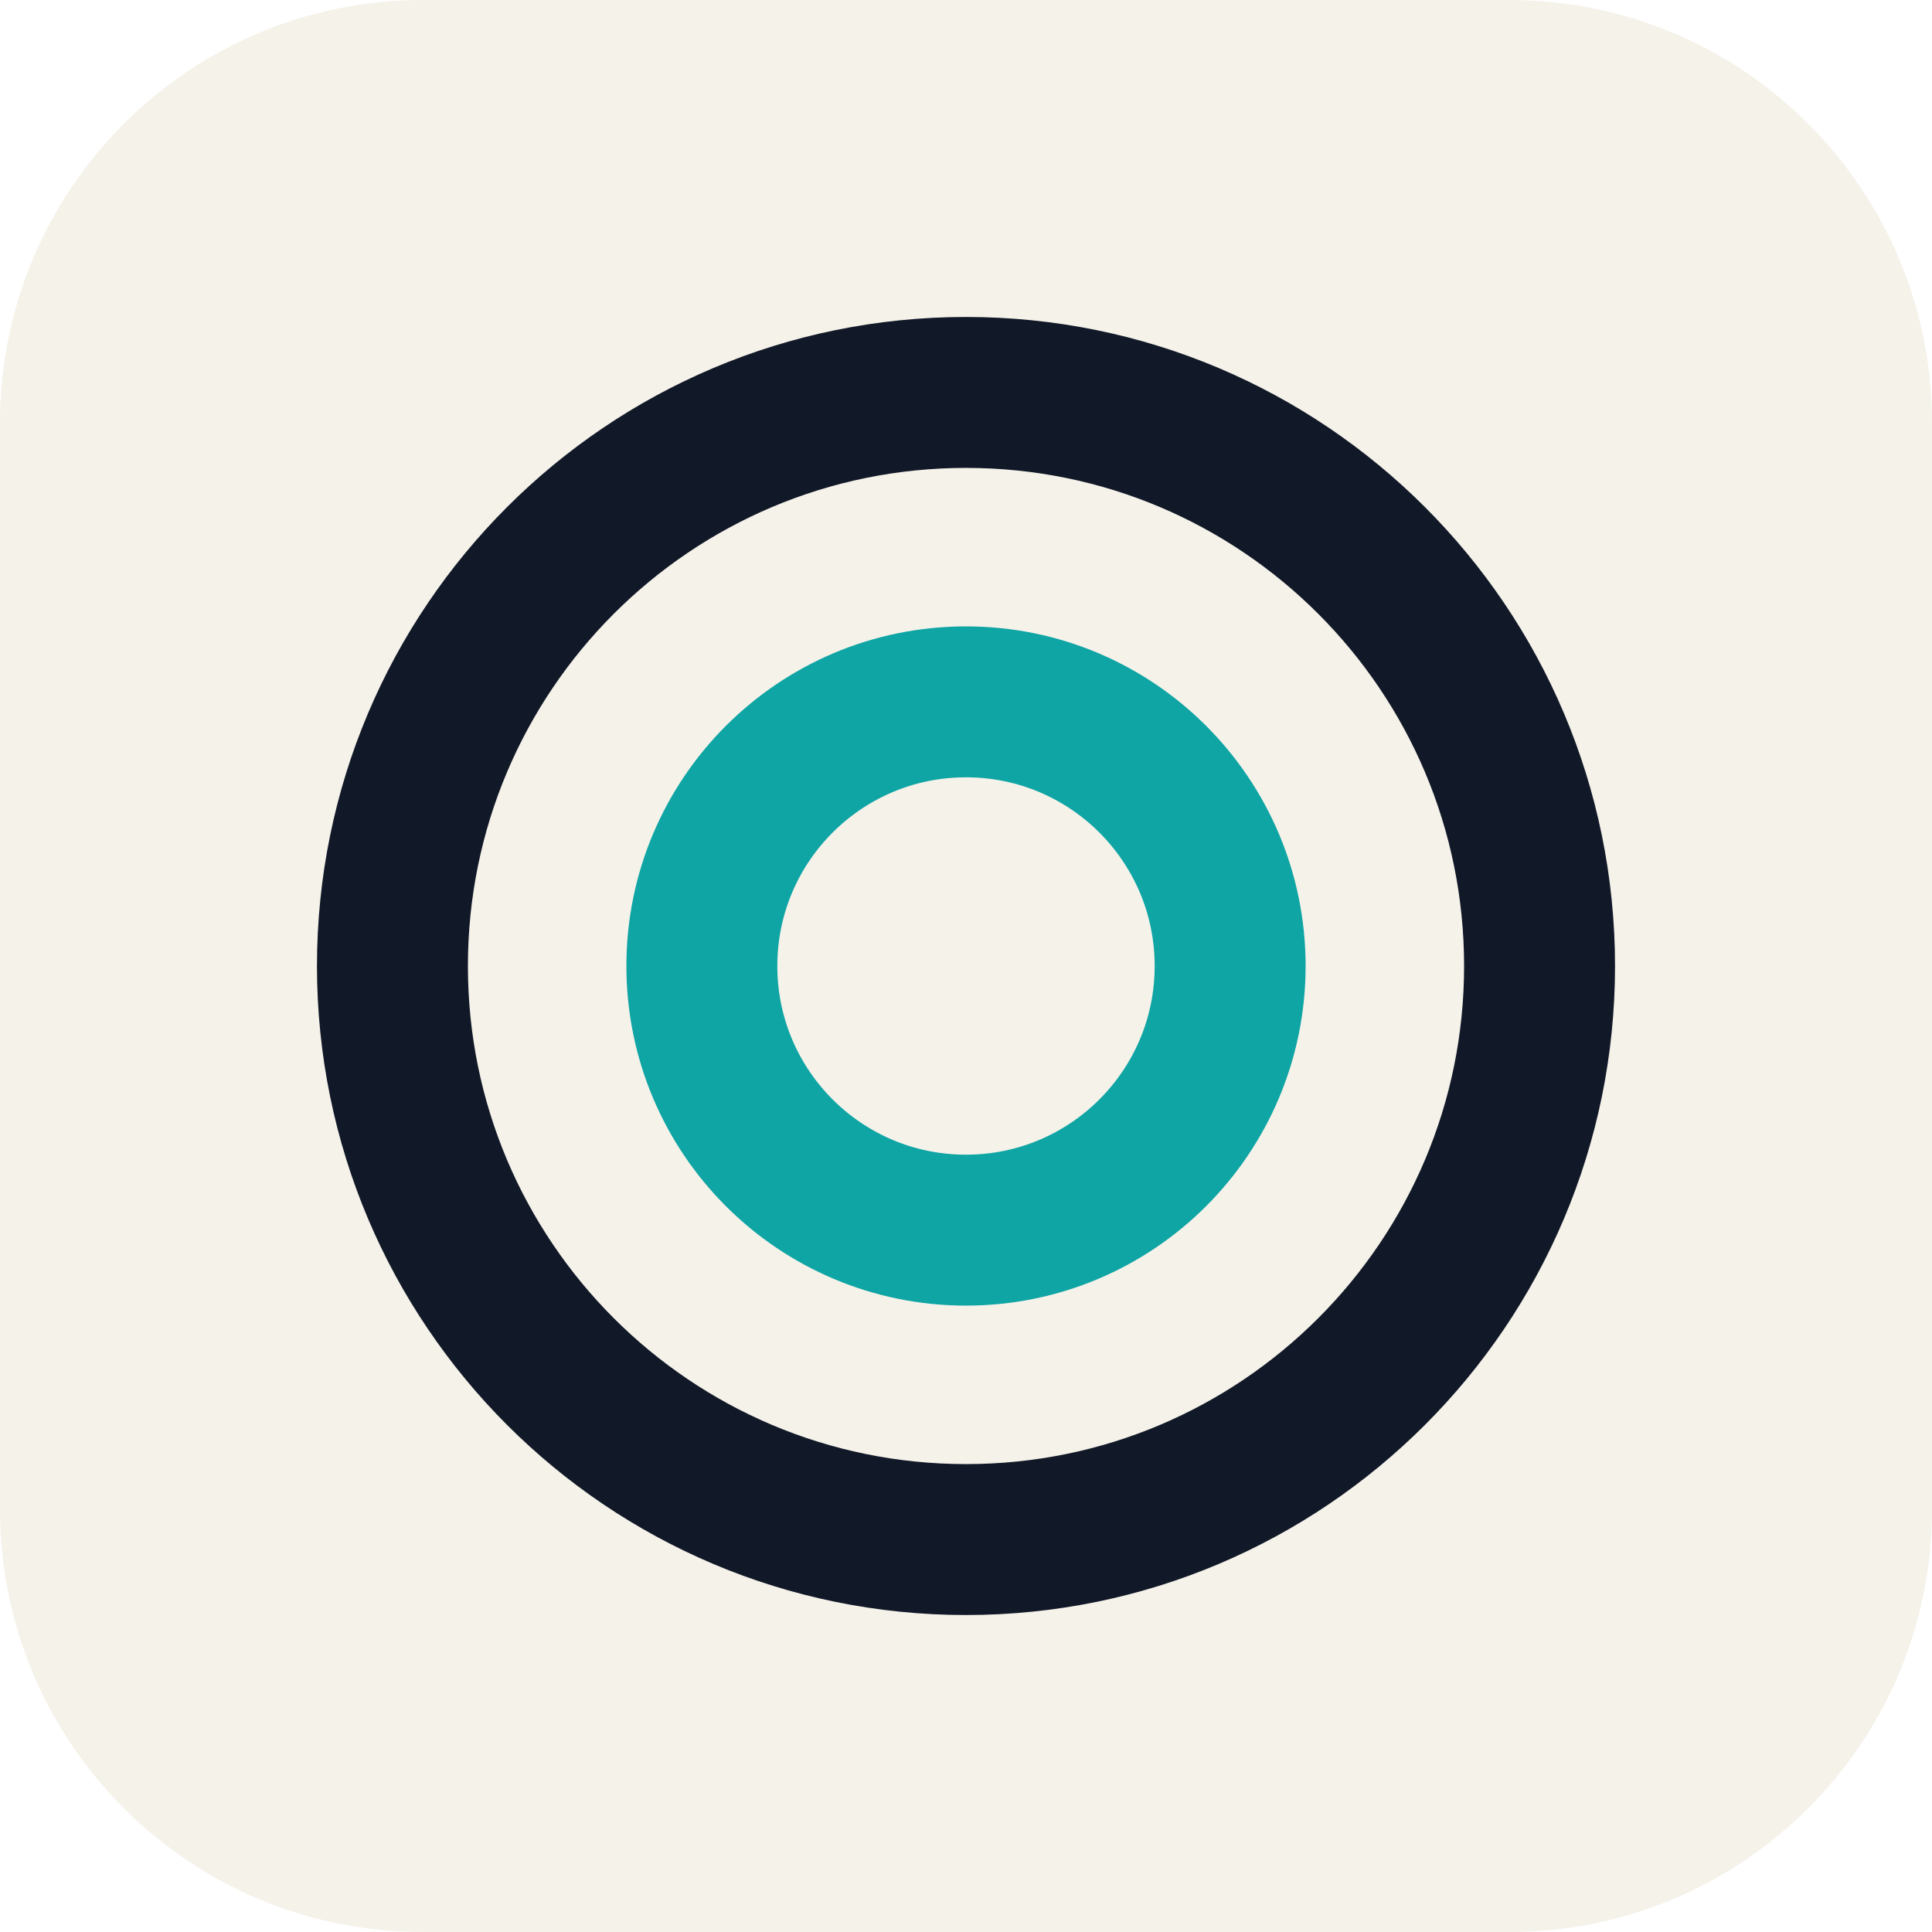
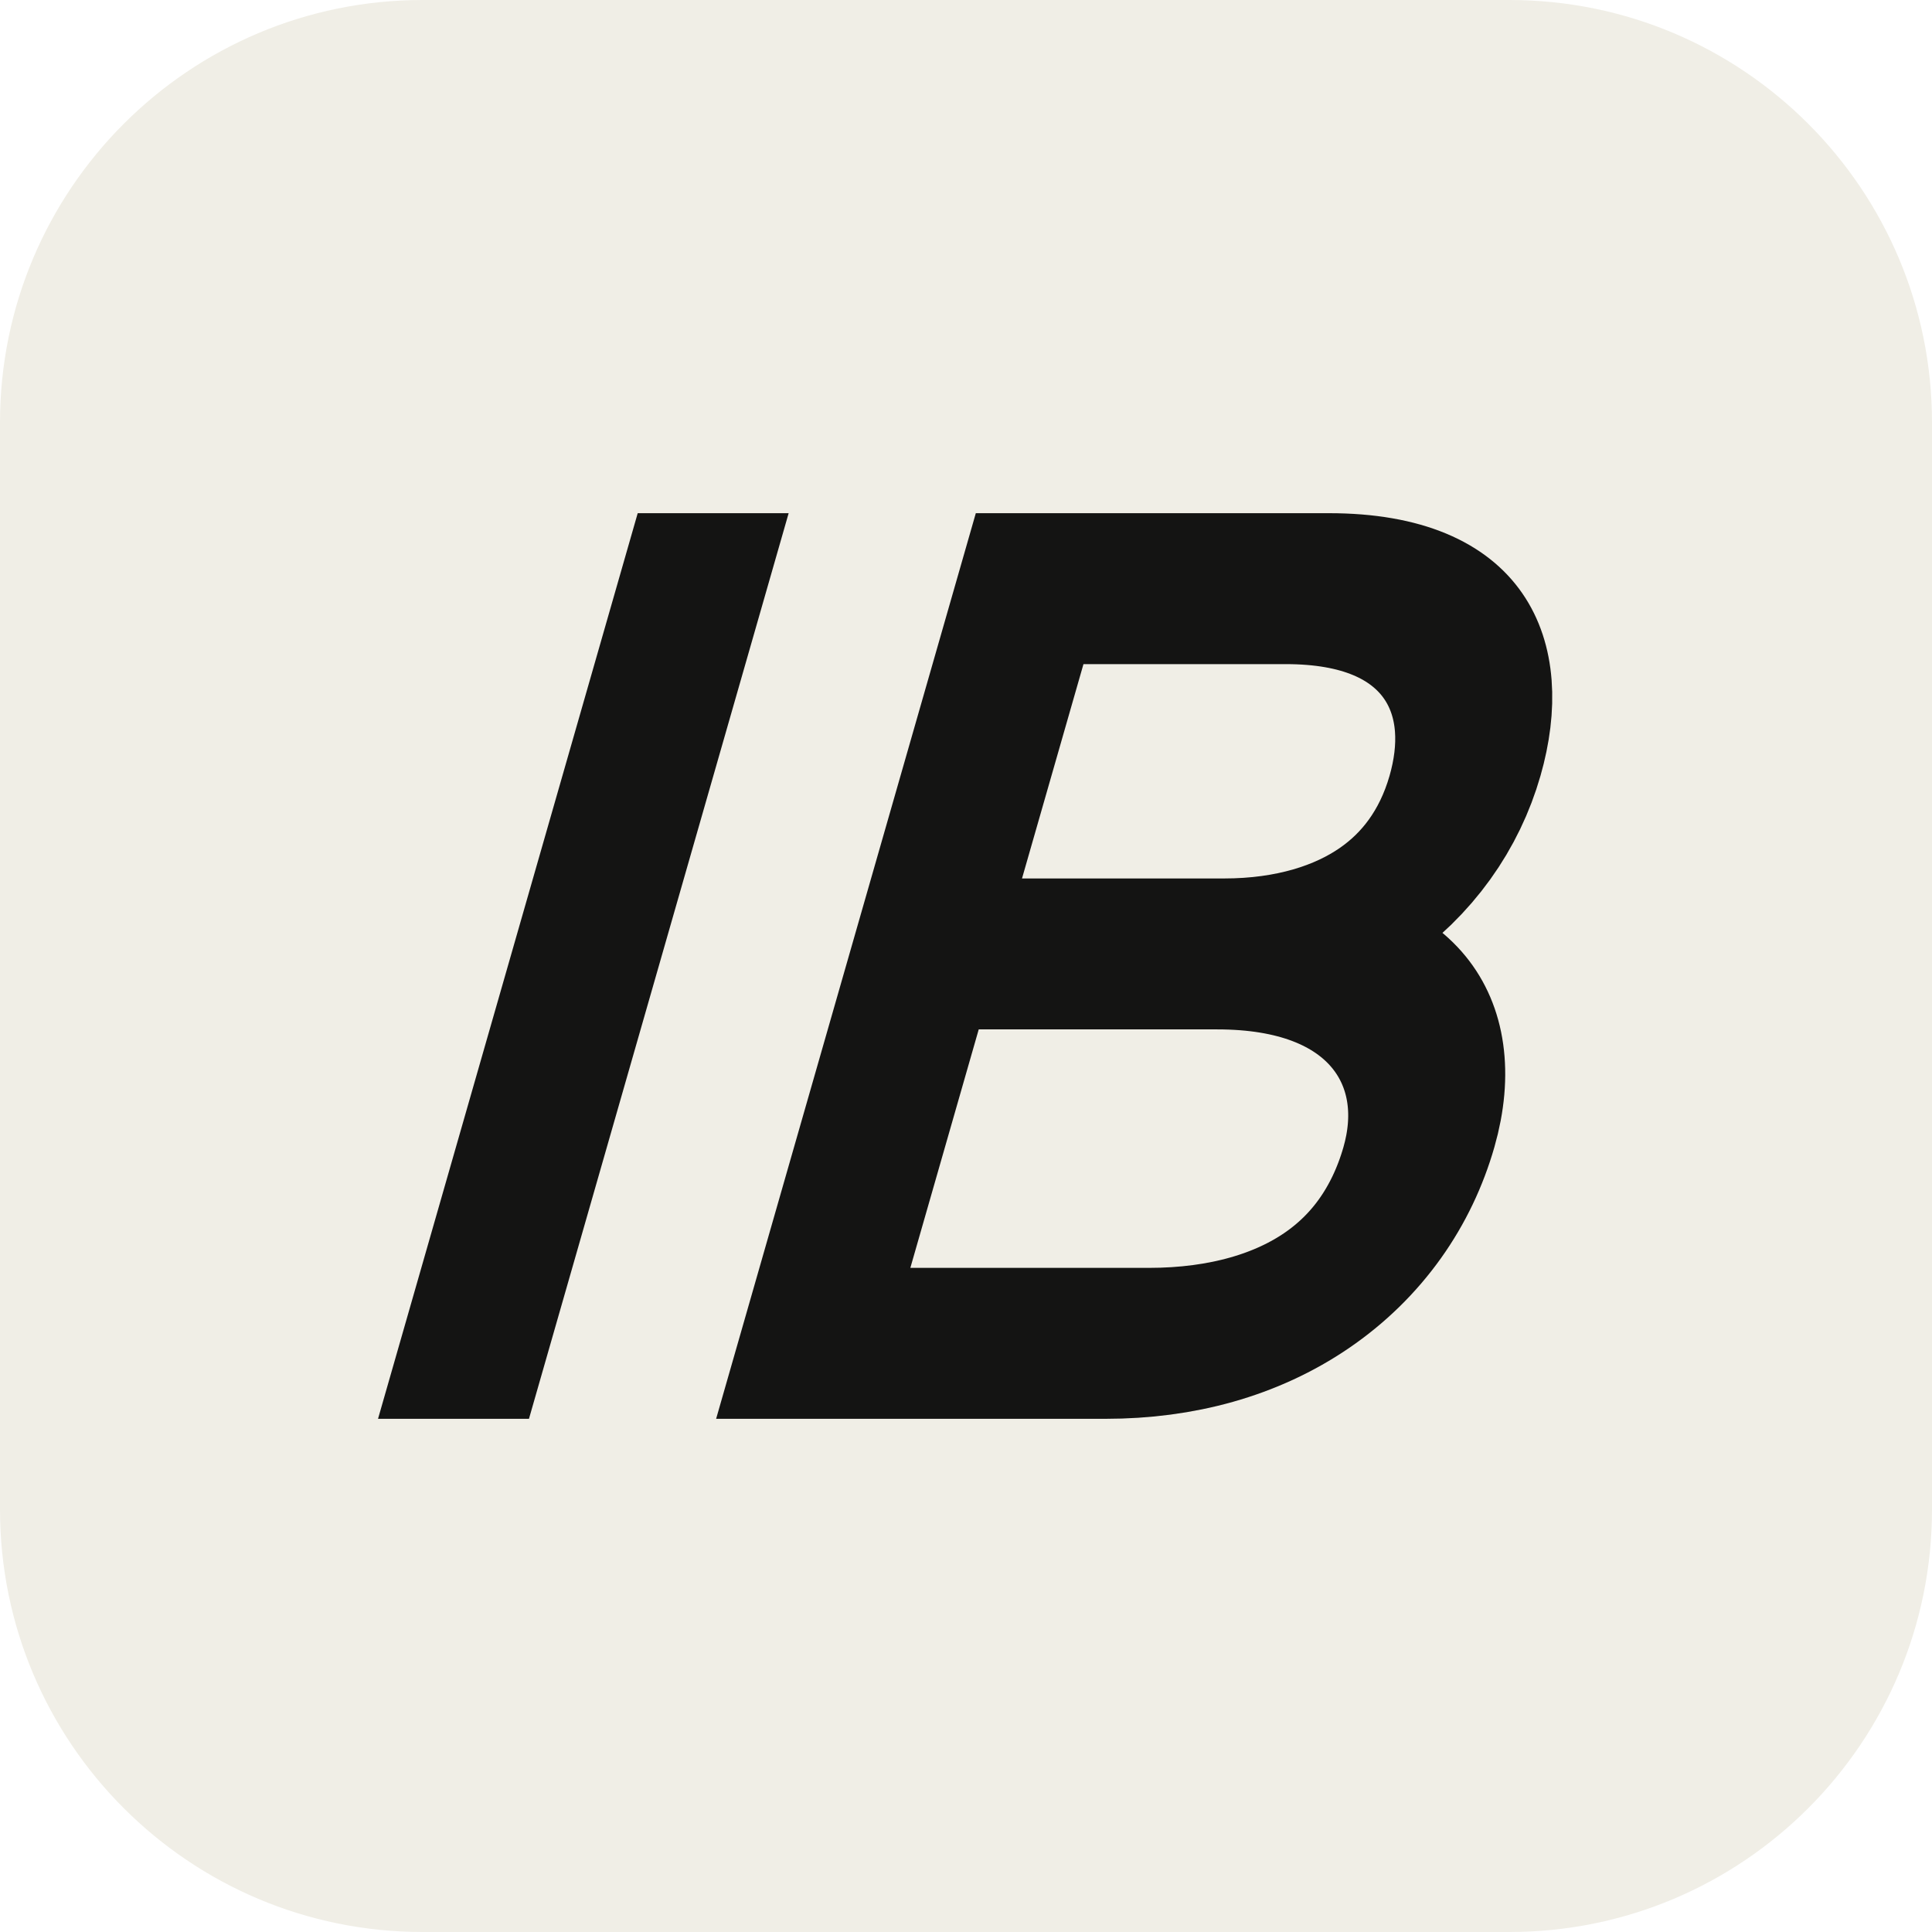
<svg xmlns="http://www.w3.org/2000/svg" viewBox="0 0 512 512">
-   <rect width="512" height="512" rx="112" fill="#f5f2ea" />
-   <circle cx="256" cy="256" r="152" fill="none" stroke="#111827" stroke-width="40" />
-   <circle cx="256" cy="256" r="70" fill="none" stroke="#0ea5a4" stroke-width="40" />
+   <rect width="512" height="512" rx="112" fill="#F0EEE6" />
+   <g transform="translate(169.0 136.0) scale(0.8)">
+     <g transform="skewX(-16)">
+       <rect x="0" y="0" width="50" height="300" fill="#141413" />
+       <path d="M137.0 0 V300 M137.0 25.0 H229.0 C279.0 25.0 299.0 55.0 299.0 87.0 C299.0 123.0 273.0 146 229.0 146 H137.0 M229.0 146 H241.0 C293.0 146 319.0 176 319.0 210 C319.0 250 291.0 275.0 241.0 275.0 H137.0" fill="none" stroke="#141413" stroke-width="50" stroke-linecap="butt" stroke-linejoin="miter" />
+     </g>
+   </g>
</svg>
